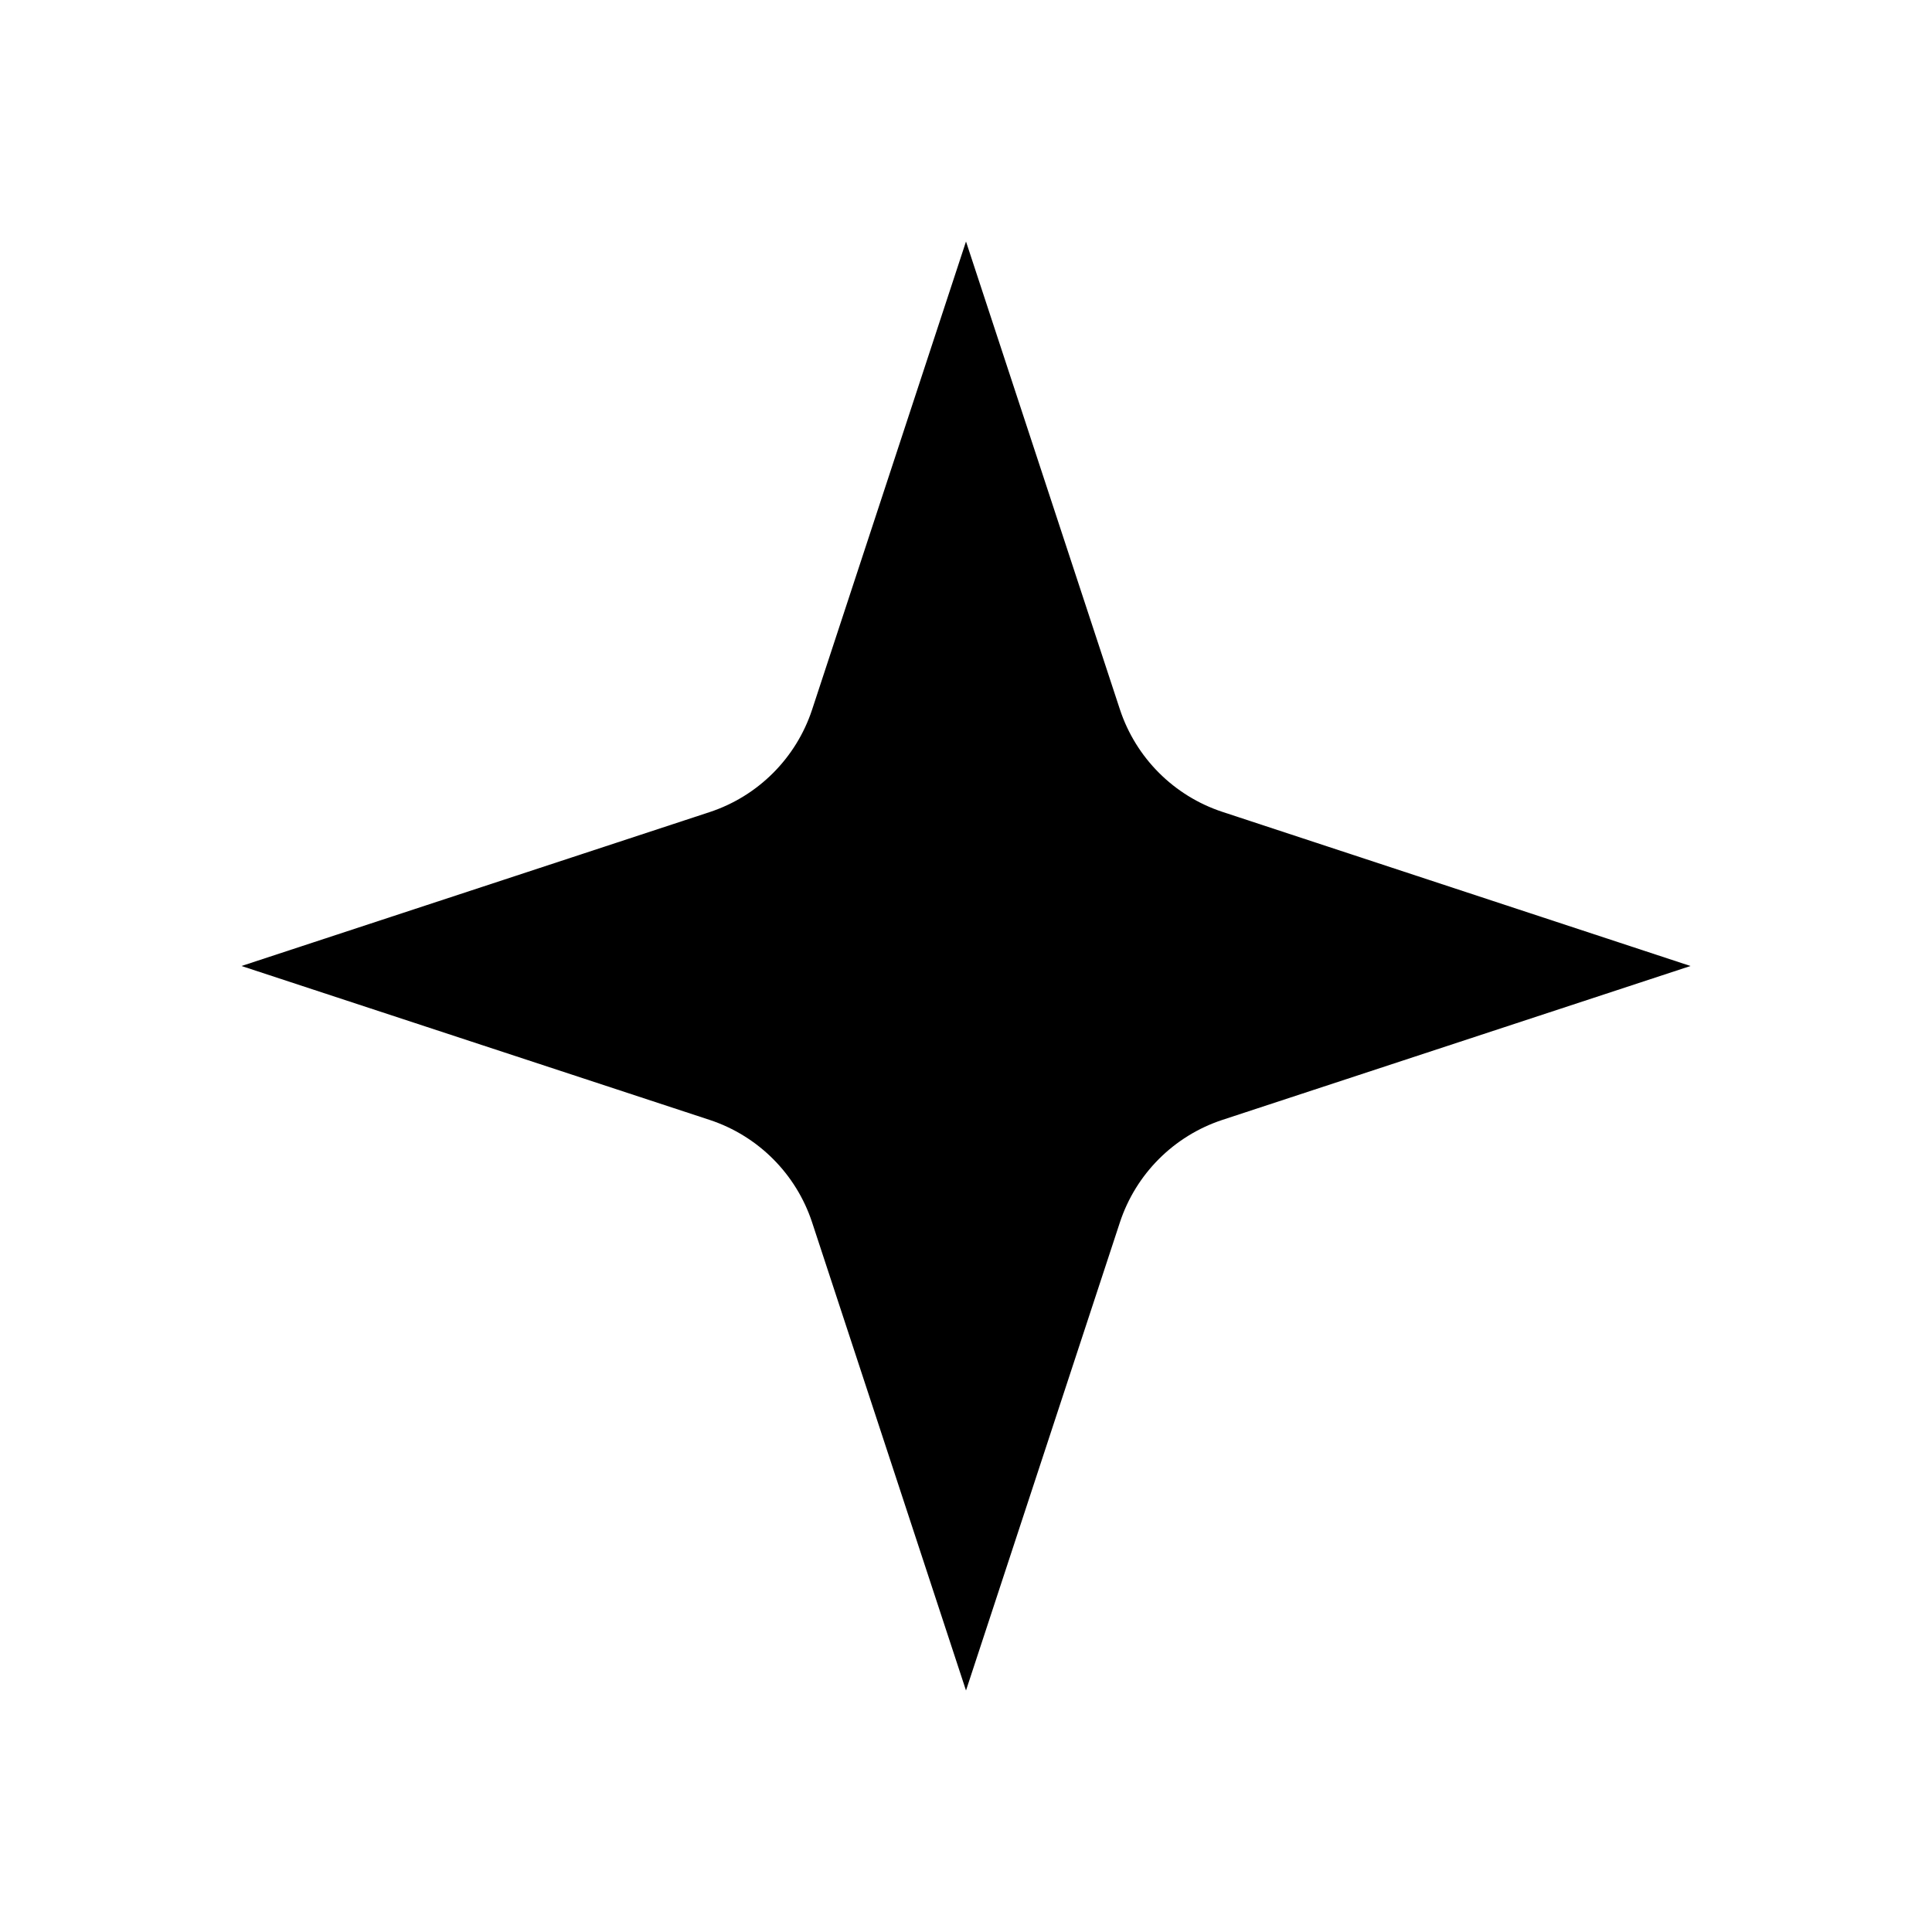
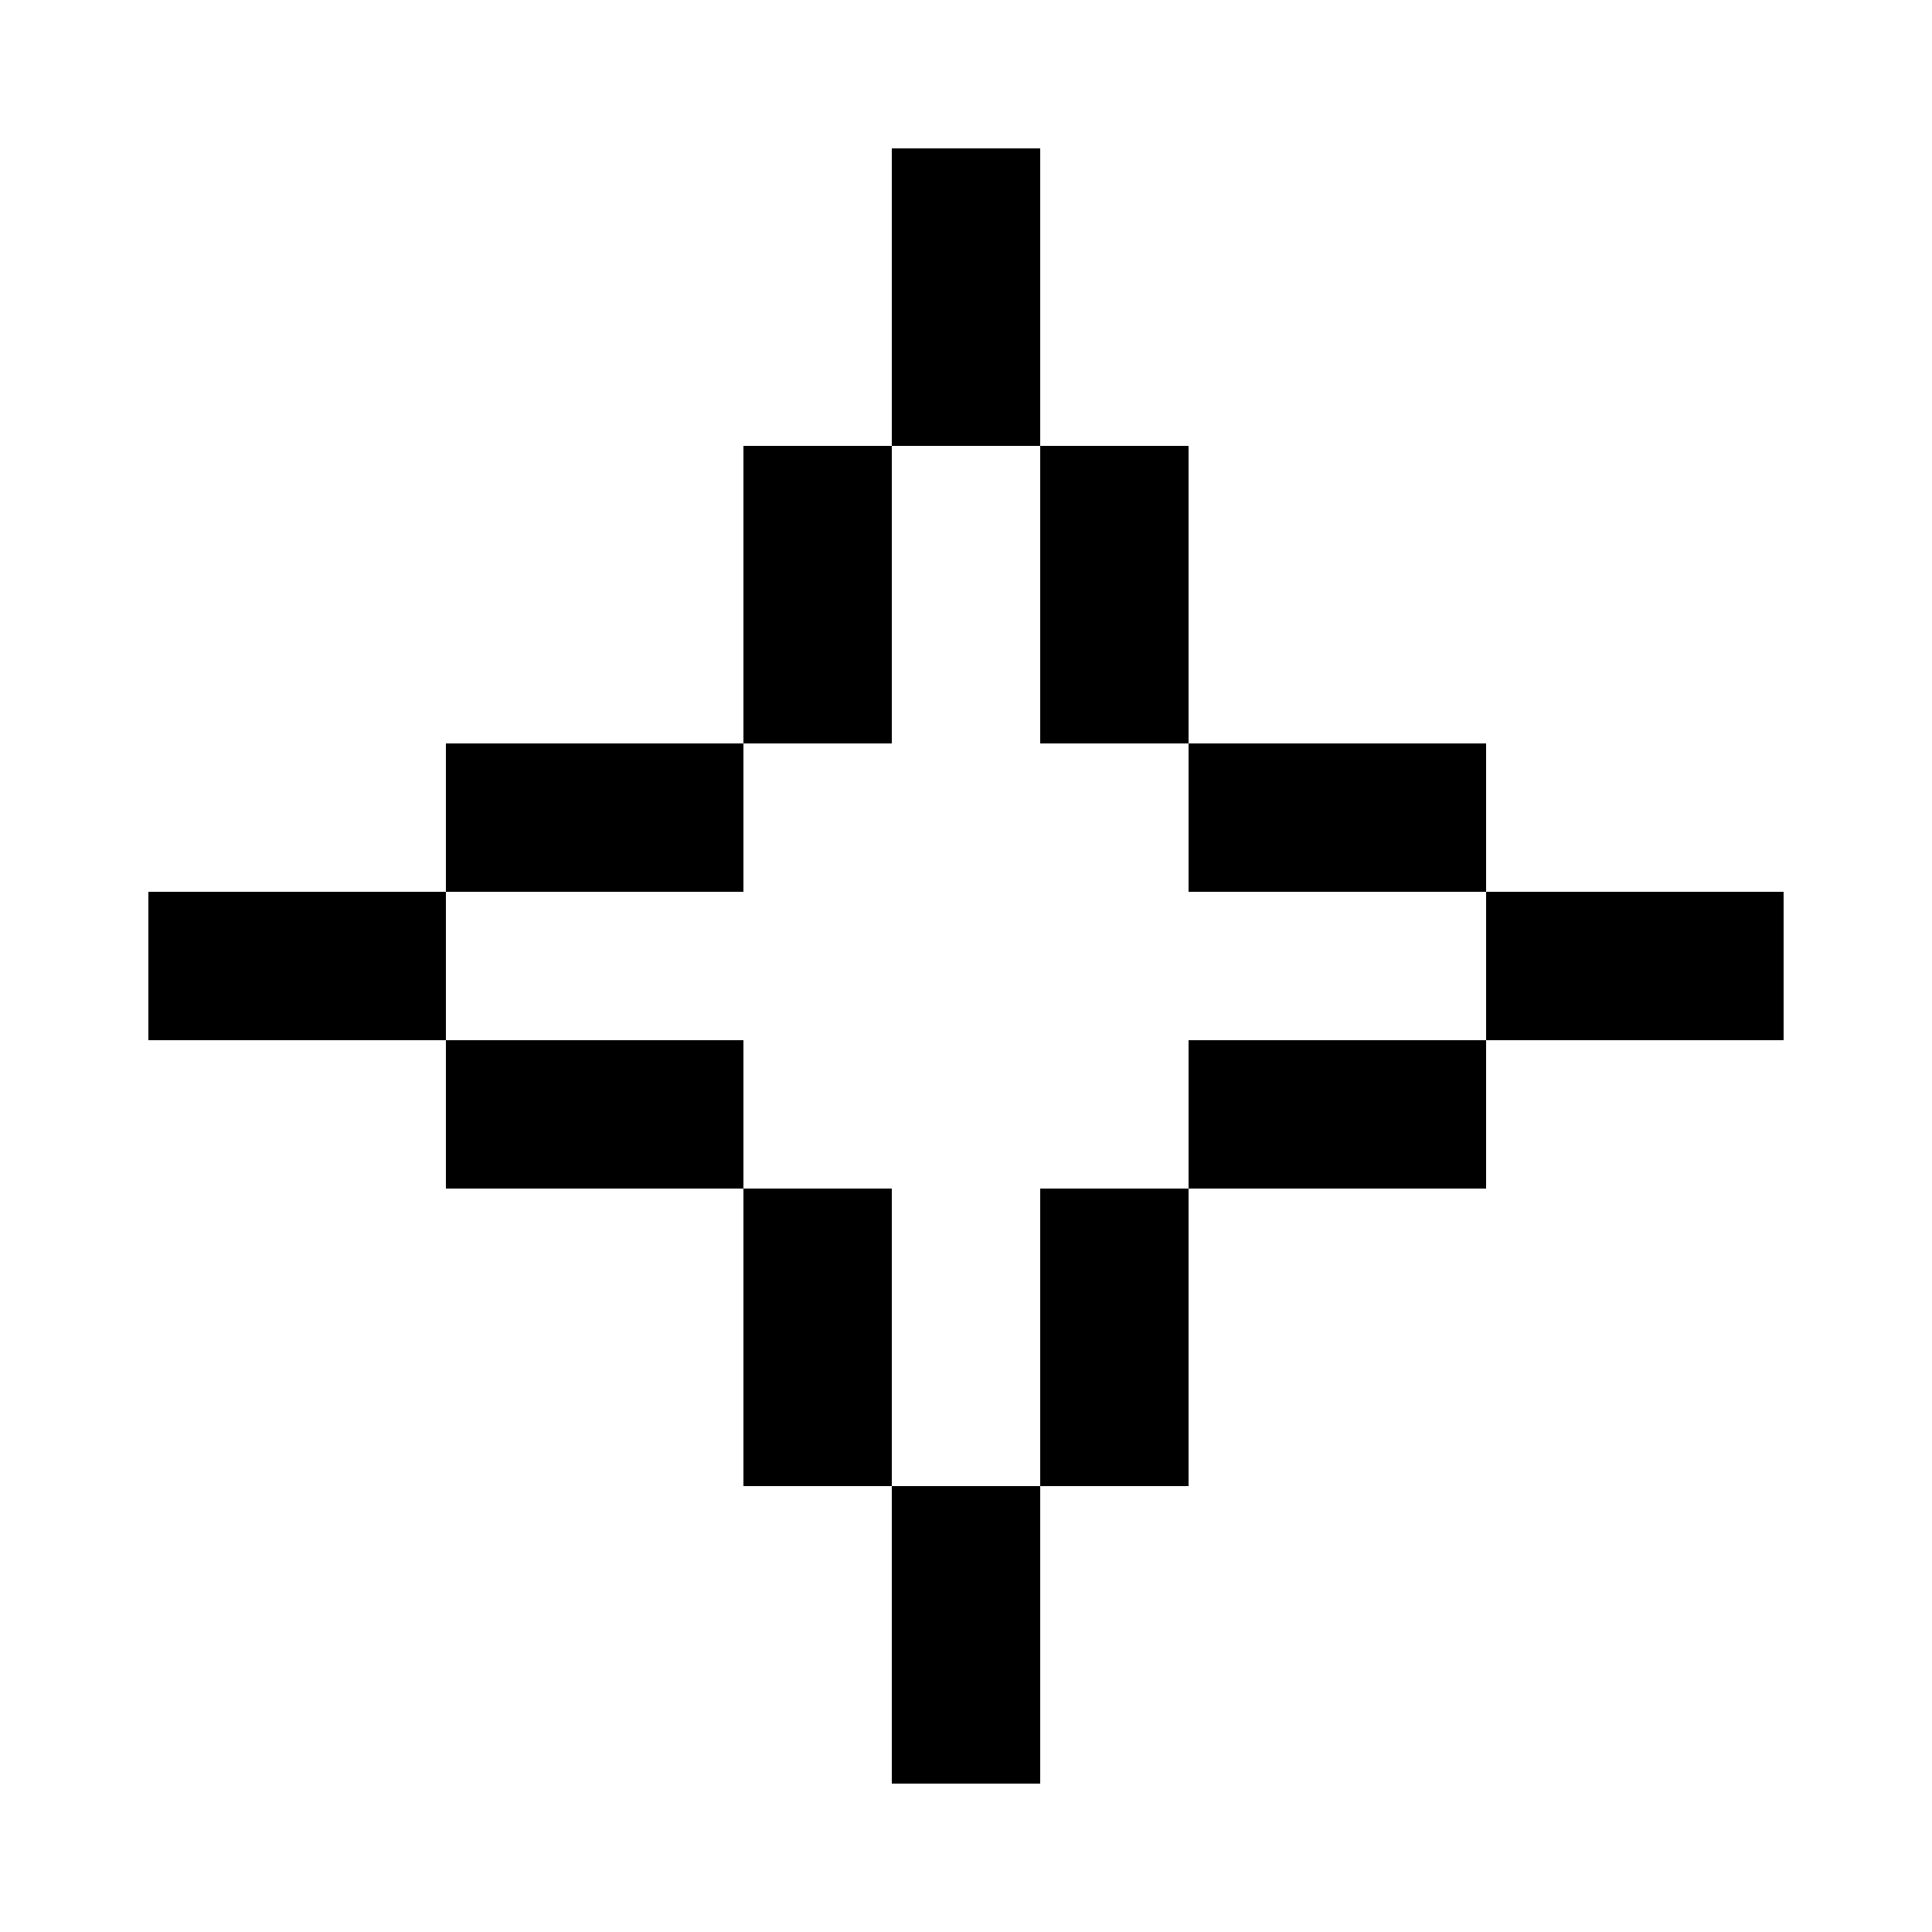
- <svg xmlns="http://www.w3.org/2000/svg" viewBox="0 0 24 24" fill="currentColor" stroke="none">
-   <path d="M12 3l1.912 5.813a2 2 0 0 0 1.272 1.272L21 12l-5.816 1.912a2 2 0 0 0-1.272 1.272L12 21l-1.912-5.816a2 2 0 0 0-1.272-1.272L3 12l5.816-1.912a2 2 0 0 0 1.272-1.272L12 3z" />
+ <svg xmlns="http://www.w3.org/2000/svg" width="13" height="13" viewBox="0 0 13 13" fill="currentColor" shape-rendering="crispEdges">
+   <path d="M6 1h1v1h-1zM6 2h1v1h-1zM5 3h1v1h-1zM7 3h1v1h-1zM5 4h1v1h-1zM7 4h1v1h-1zM3 5h2v1h-2zM8 5h2v1h-2zM1 6h2v1h-2zM10 6h2v1h-2zM3 7h2v1h-2zM8 7h2v1h-2zM5 8h1v1h-1zM7 8h1v1h-1zM5 9h1v1h-1zM7 9h1v1h-1zM6 10h1v1h-1zM6 11h1v1h-1z" />
</svg>
